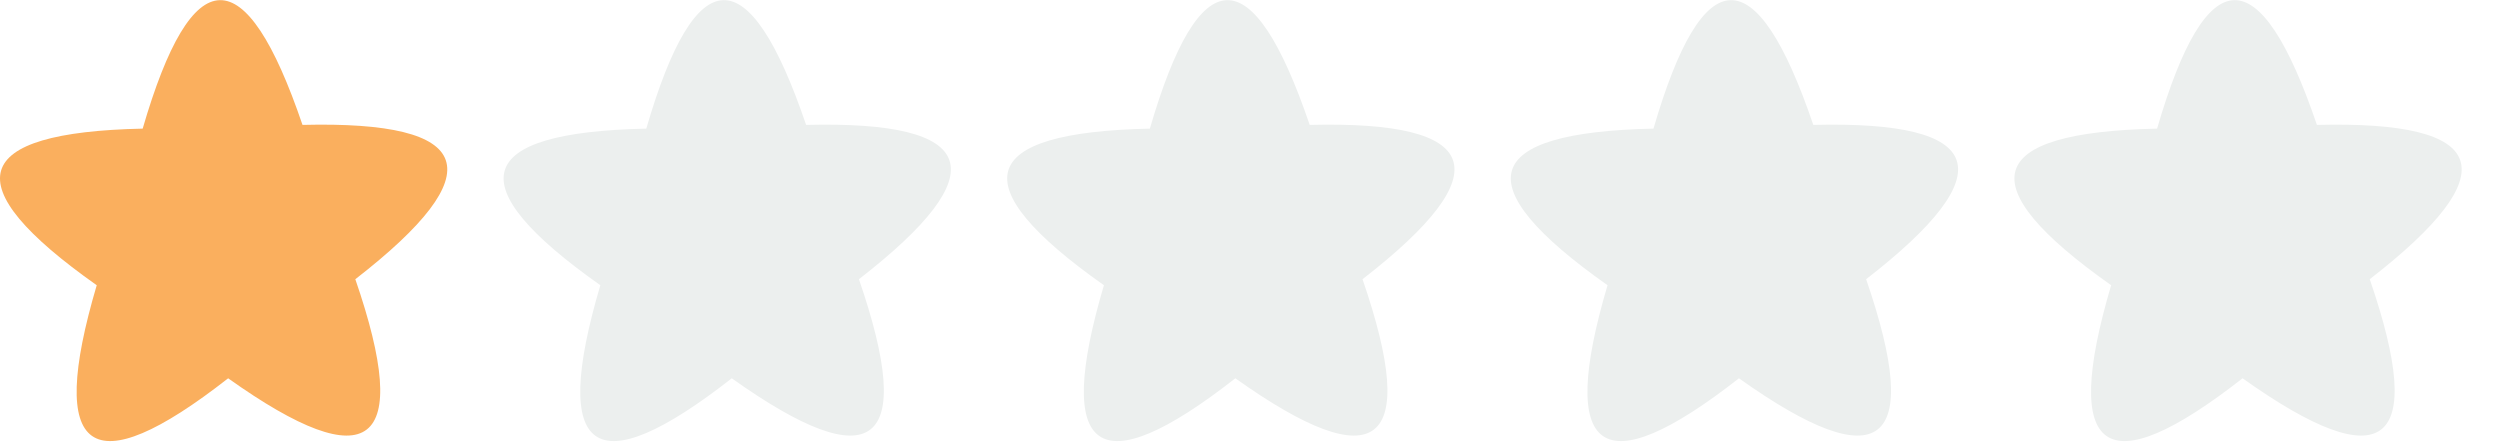
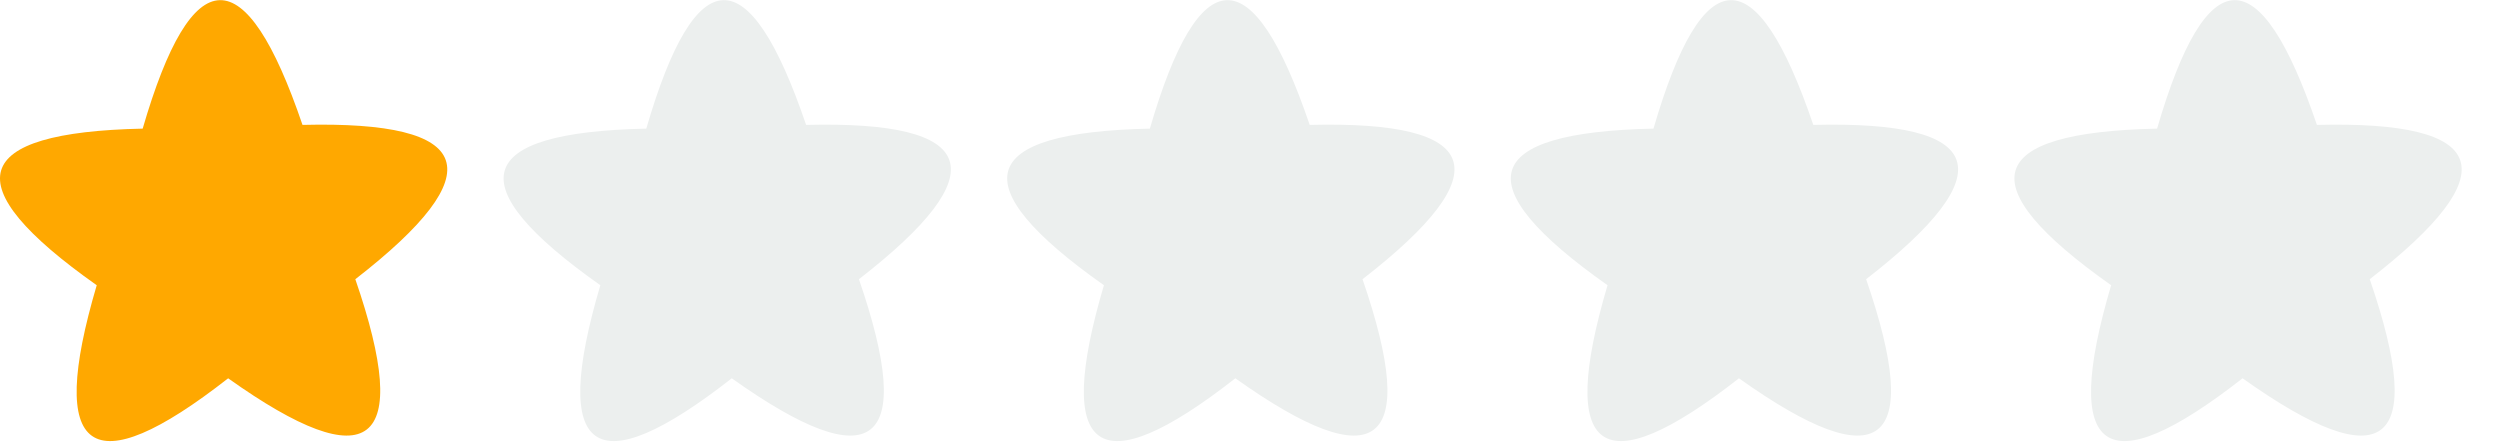
<svg xmlns="http://www.w3.org/2000/svg" version="1.1" id="Layer_1" x="0px" y="0px" viewBox="0 0 79.322 14" style="enable-background:new 0 0 79.322 14;" xml:space="preserve">
  <style type="text/css">
	.st0{fill:#ECEFEE;}
- 	.st1{fill:#FAAF5E;}
+ 	.st1{fill:#FFA800;}
</style>
  <g>
    <path class="st0" d="M73.513,3.963c-1.809-5.317-3.5-5.277-5.071,0.118c-5.503,0.117-5.989,1.773-1.458,4.969   c-1.592,5.389-0.202,6.373,4.17,2.953c4.519,3.214,5.864,2.166,4.035-3.144C79.574,5.457,79.015,3.825,73.513,3.963z" />
    <path class="st0" d="M57.534,3.963c-1.809-5.317-3.5-5.277-5.071,0.118c-5.503,0.117-5.989,1.773-1.458,4.969   c-1.592,5.389-0.202,6.373,4.17,2.953c4.519,3.214,5.864,2.166,4.035-3.144C63.596,5.457,63.037,3.825,57.534,3.963z" />
    <path class="st0" d="M41.555,3.963c-1.809-5.317-3.5-5.277-5.071,0.118c-5.503,0.117-5.989,1.773-1.458,4.969   c-1.592,5.389-0.202,6.373,4.17,2.953c4.519,3.214,5.864,2.166,4.035-3.144C47.617,5.457,47.058,3.825,41.555,3.963z" />
    <path class="st0" d="M25.577,3.963c-1.809-5.317-3.5-5.277-5.071,0.118c-5.503,0.117-5.989,1.773-1.458,4.969   c-1.592,5.389-0.202,6.373,4.17,2.953c4.519,3.214,5.864,2.166,4.035-3.144C31.638,5.457,31.079,3.825,25.577,3.963z" />
    <path class="st1" d="M9.598,3.963c-1.809-5.317-3.5-5.277-5.071,0.118C-0.976,4.198-1.462,5.854,3.069,9.05   c-1.592,5.389-0.202,6.373,4.17,2.953c4.519,3.214,5.864,2.166,4.035-3.144C15.659,5.457,15.101,3.825,9.598,3.963z" />
  </g>
</svg>
